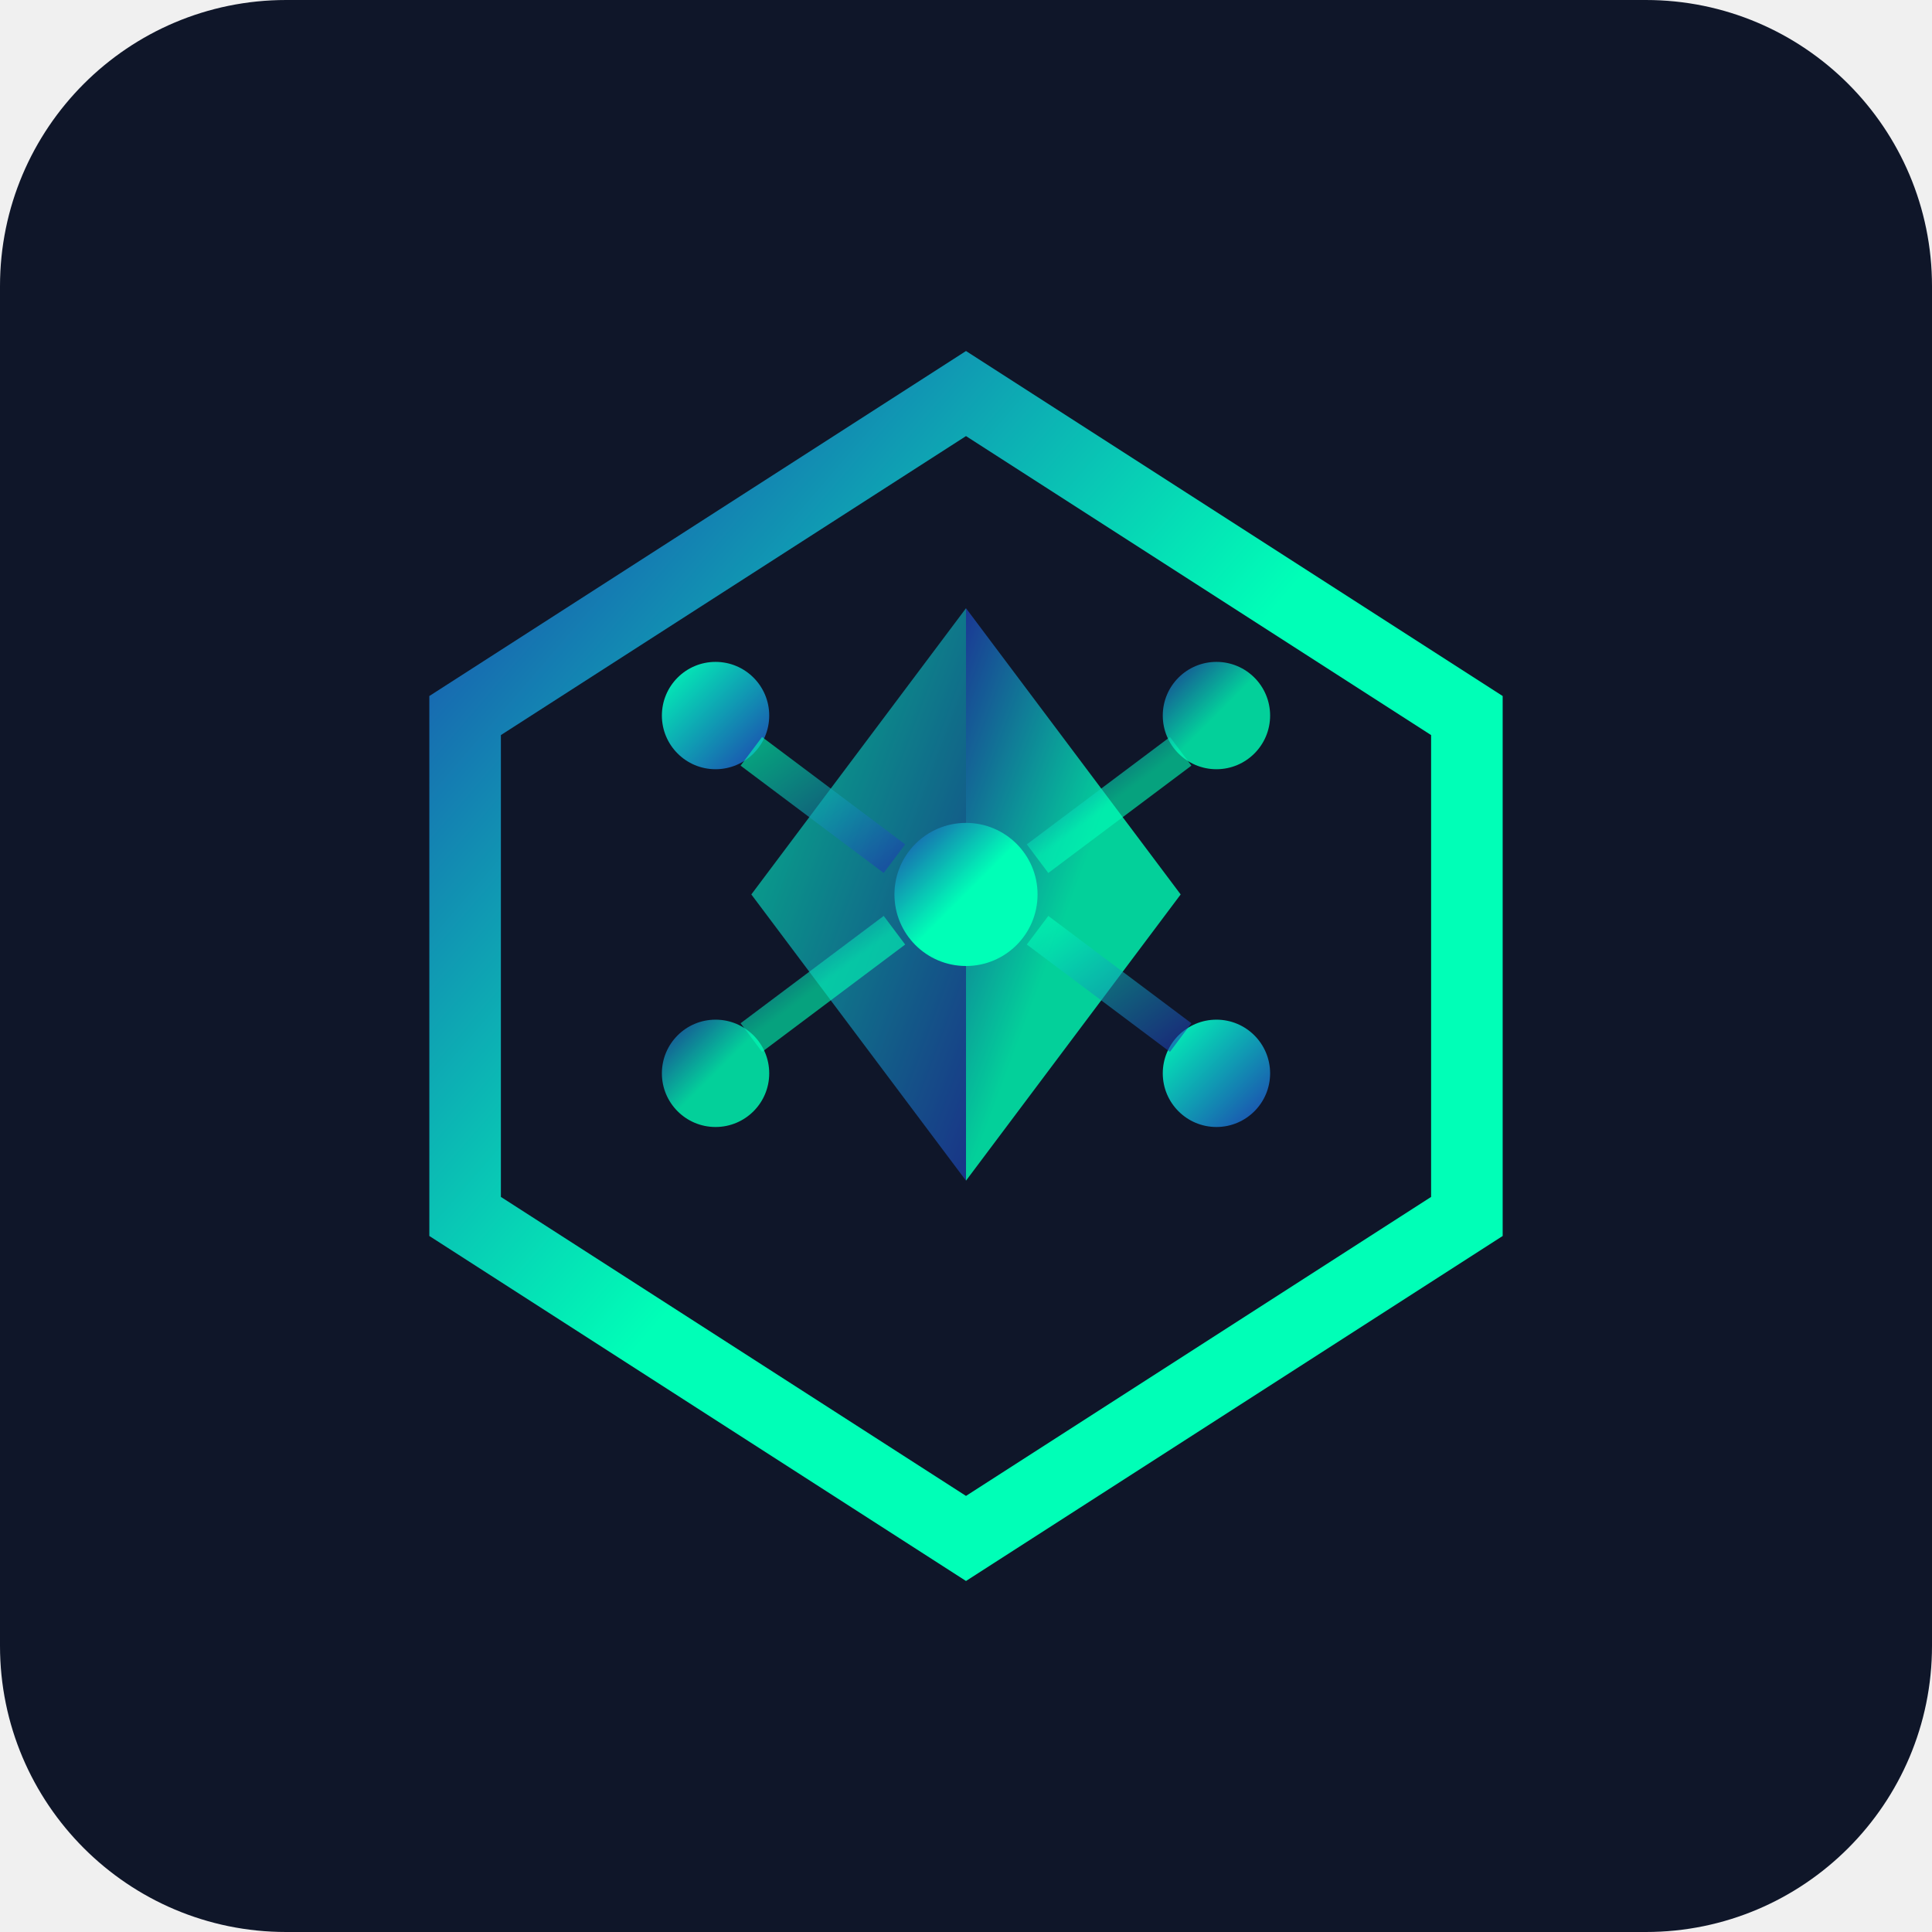
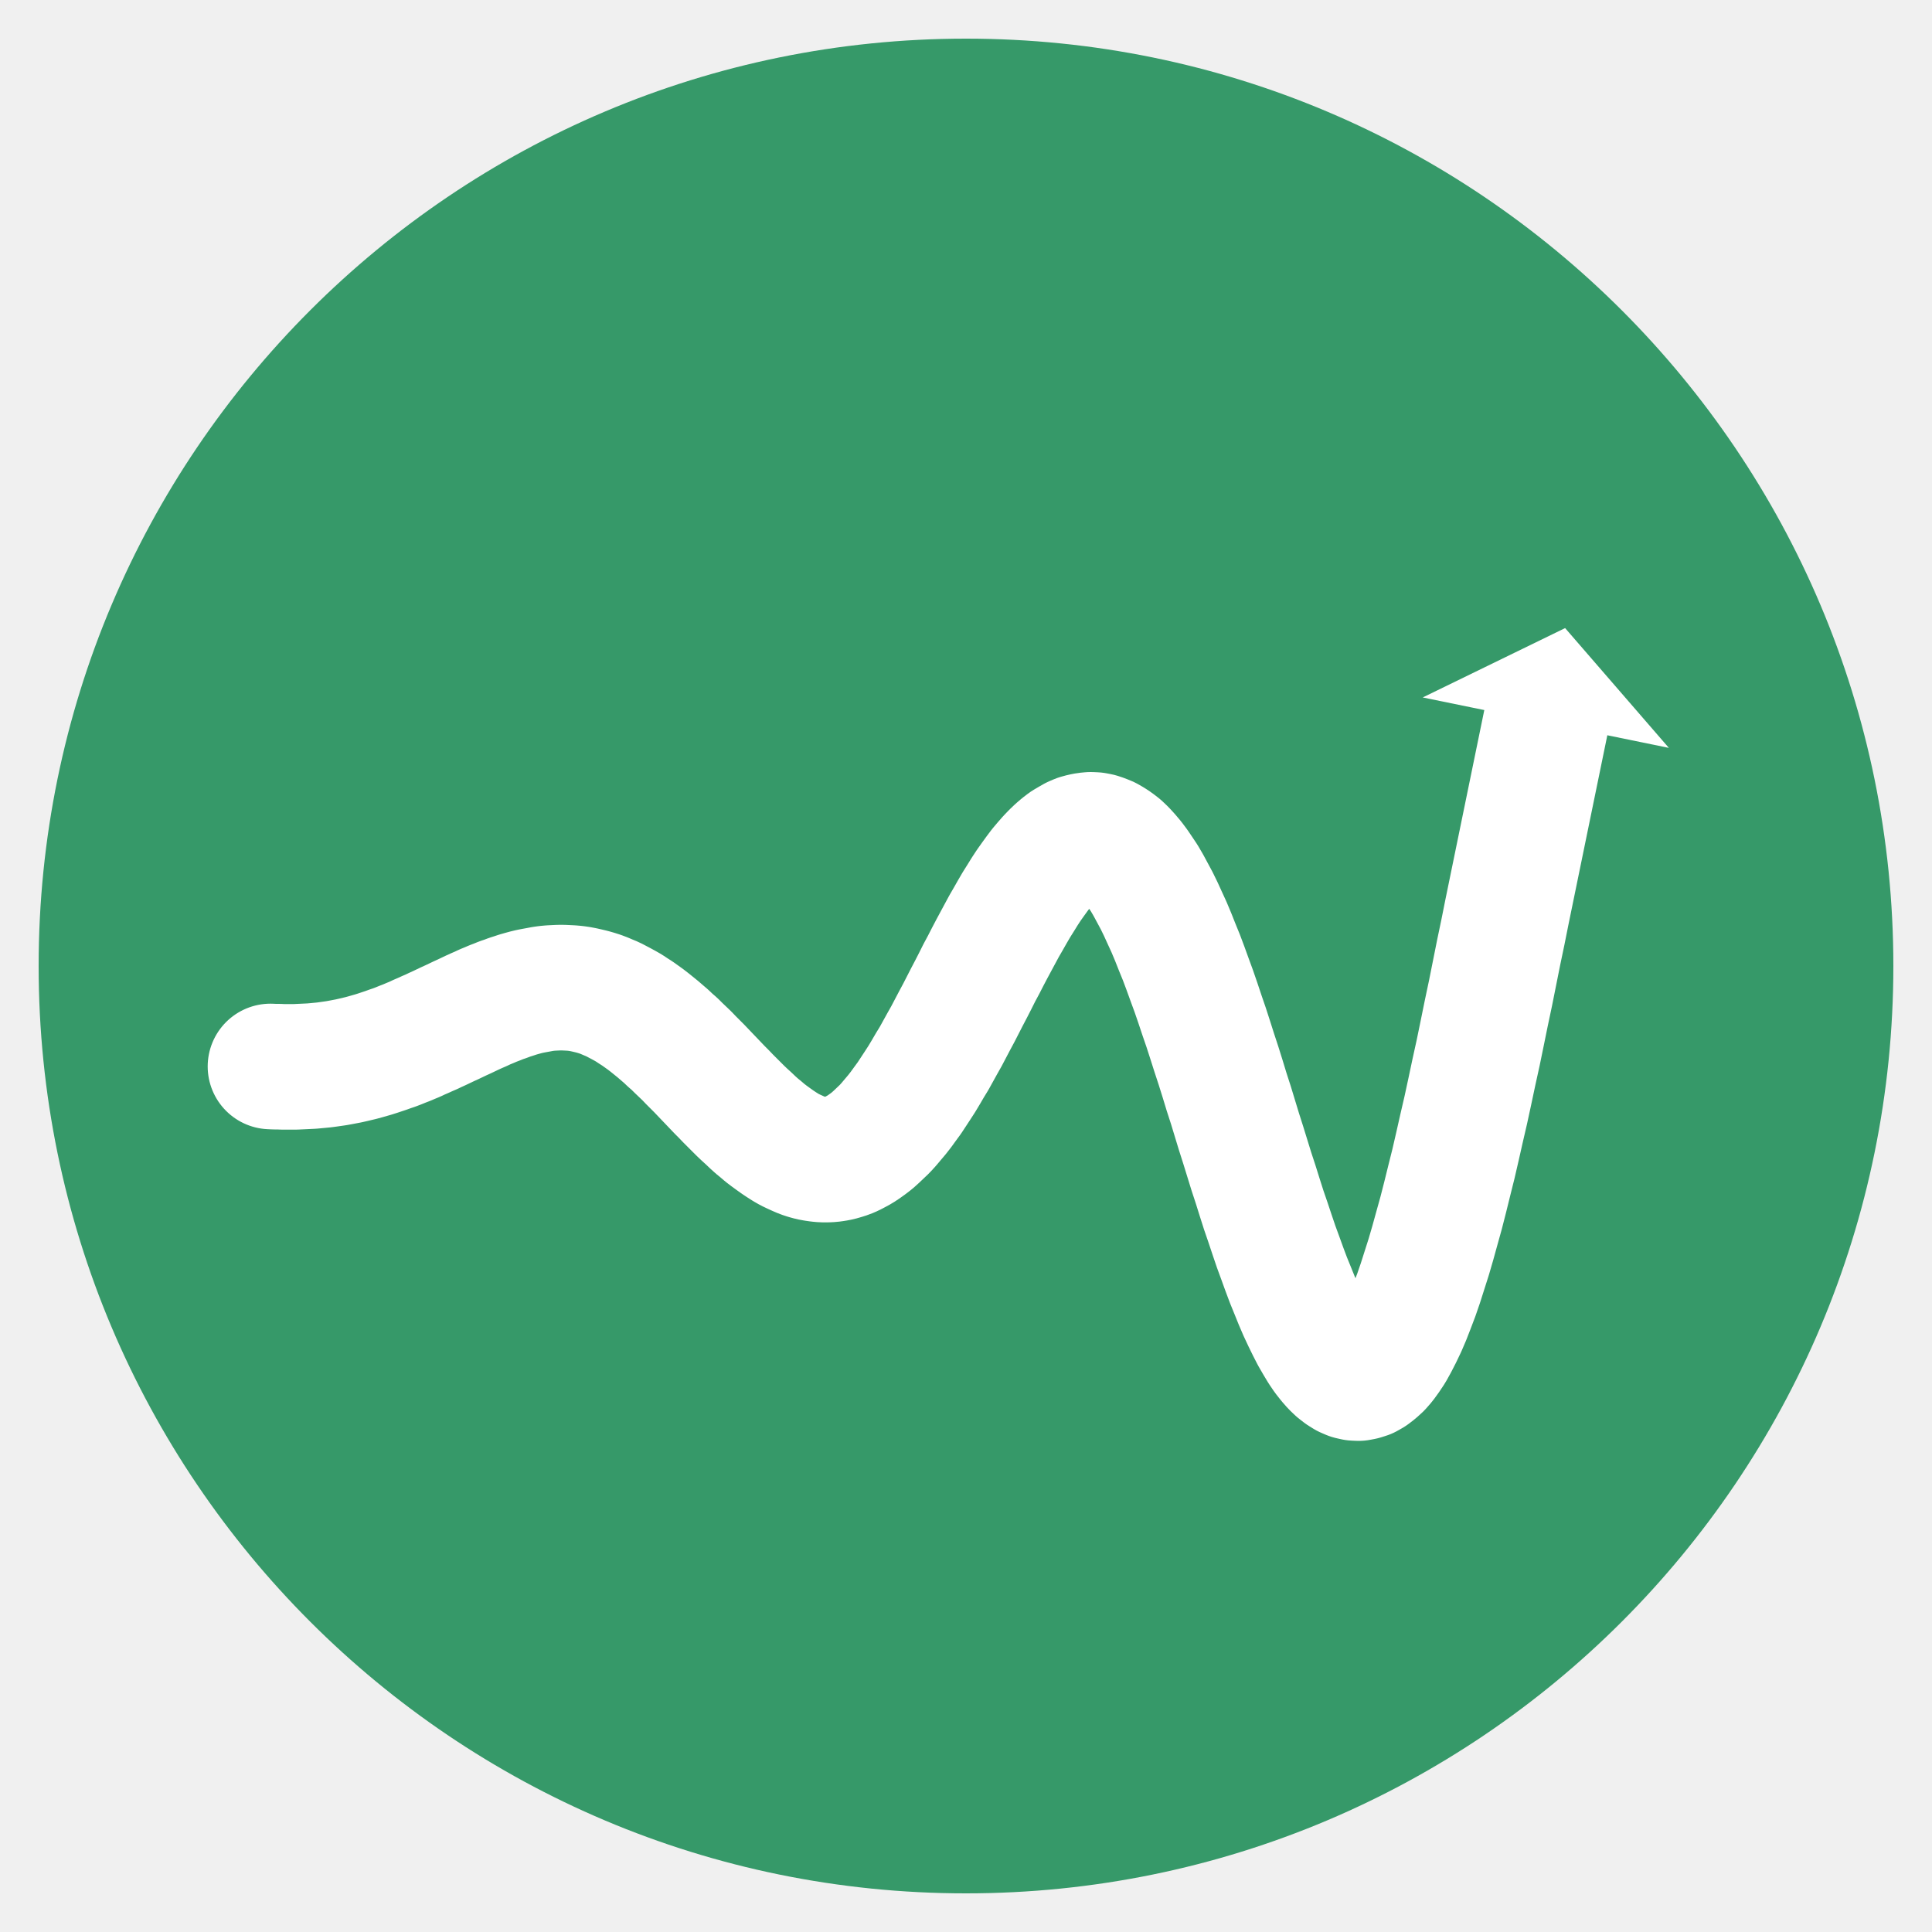
- <svg xmlns="http://www.w3.org/2000/svg" width="54" height="54" viewBox="0 0 54 54">
-   <defs>
-     <linearGradient id="techGradient" x1="0%" y1="0%" x2="100%" y2="100%">
-       <stop offset="0%" style="stop-color:#1E40AF;stop-opacity:1" />
-       <stop offset="50%" style="stop-color:#00FFB7;stop-opacity:1" />
-       <stop offset="100%" style="stop-color:#00FFB7;stop-opacity:1" />
-     </linearGradient>
-     <linearGradient id="highlightGradient" x1="0%" y1="0%" x2="100%" y2="100%">
-       <stop offset="0%" style="stop-color:#00FFB7;stop-opacity:1" />
-       <stop offset="100%" style="stop-color:#1E40AF;stop-opacity:1" />
-     </linearGradient>
-   </defs>
-   <rect width="54" height="54" rx="8" fill="#0F1629" />
-   <g transform="translate(8, 8)">
-     <path d="M19 3 L33 12 L33 26 L19 35 L5 26 L5 12 Z" fill="none" stroke="url(#techGradient)" stroke-width="2" />
-     <polygon points="19,9 25,17 19,25" fill="url(#techGradient)" opacity="0.8" />
-     <polygon points="19,9 13,17 19,25" fill="url(#highlightGradient)" opacity="0.7" />
-     <circle cx="19" cy="17" r="2" fill="url(#techGradient)" />
-     <circle cx="12" cy="12" r="1.5" fill="url(#highlightGradient)" />
-     <circle cx="26" cy="12" r="1.5" fill="url(#techGradient)" opacity="0.8" />
-     <circle cx="12" cy="22" r="1.5" fill="url(#techGradient)" opacity="0.8" />
-     <circle cx="26" cy="22" r="1.5" fill="url(#highlightGradient)" />
-     <line x1="13" y1="13" x2="17" y2="16" stroke="url(#highlightGradient)" stroke-width="1" opacity="0.6" />
-     <line x1="25" y1="13" x2="21" y2="16" stroke="url(#techGradient)" stroke-width="1" opacity="0.6" />
-     <line x1="13" y1="21" x2="17" y2="18" stroke="url(#techGradient)" stroke-width="1" opacity="0.6" />
-     <line x1="25" y1="21" x2="21" y2="18" stroke="url(#highlightGradient)" stroke-width="1" opacity="0.6" />
-   </g>
+ <svg xmlns="http://www.w3.org/2000/svg" viewBox="0 0 100 100" width="100" height="100">
+   <circle cx="50" cy="50" r="48" fill="#369969" />
+   <path d="M 14.00,55.20 L 14.21,55.21 L 14.43,55.21 L 14.64,55.22 L 14.85,55.22 L 15.07,55.22 L 15.28,55.22 L 15.49,55.21 L 15.71,55.20 L 15.92,55.19 L 16.13,55.18 L 16.35,55.16 L 16.56,55.14 L 16.77,55.12 L 16.99,55.09 L 17.20,55.06 L 17.41,55.03 L 17.63,54.99 L 17.84,54.95 L 18.05,54.91 L 18.27,54.86 L 18.48,54.81 L 18.69,54.76 L 18.91,54.70 L 19.12,54.64 L 19.33,54.58 L 19.55,54.51 L 19.76,54.44 L 19.97,54.37 L 20.19,54.29 L 20.40,54.22 L 20.61,54.14 L 20.83,54.05 L 21.04,53.97 L 21.25,53.88 L 21.47,53.79 L 21.68,53.69 L 21.89,53.60 L 22.11,53.50 L 22.32,53.41 L 22.53,53.31 L 22.75,53.21 L 22.96,53.11 L 23.17,53.01 L 23.39,52.91 L 23.60,52.81 L 23.81,52.71 L 24.03,52.61 L 24.24,52.51 L 24.45,52.41 L 24.67,52.31 L 24.88,52.22 L 25.09,52.12 L 25.31,52.03 L 25.52,51.94 L 25.73,51.86 L 25.95,51.77 L 26.16,51.70 L 26.37,51.62 L 26.59,51.55 L 26.80,51.48 L 27.01,51.42 L 27.23,51.36 L 27.44,51.31 L 27.65,51.27 L 27.87,51.23 L 28.08,51.19 L 28.29,51.16 L 28.51,51.14 L 28.72,51.13 L 28.93,51.12 L 29.15,51.12 L 29.36,51.13 L 29.57,51.14 L 29.79,51.16 L 30.00,51.19 L 30.21,51.23 L 30.43,51.28 L 30.64,51.33 L 30.85,51.39 L 31.07,51.46 L 31.28,51.54 L 31.49,51.63 L 31.71,51.72 L 31.92,51.83 L 32.13,51.94 L 32.35,52.06 L 32.56,52.18 L 32.77,52.32 L 32.99,52.46 L 33.20,52.61 L 33.41,52.76 L 33.63,52.93 L 33.84,53.10 L 34.05,53.27 L 34.27,53.46 L 34.48,53.64 L 34.69,53.84 L 34.91,54.03 L 35.12,54.24 L 35.33,54.44 L 35.55,54.65 L 35.76,54.87 L 35.97,55.08 L 36.19,55.30 L 36.40,55.52 L 36.61,55.74 L 36.83,55.97 L 37.04,56.19 L 37.25,56.41 L 37.47,56.63 L 37.68,56.85 L 37.89,57.06 L 38.11,57.28 L 38.32,57.49 L 38.53,57.69 L 38.75,57.89 L 38.96,58.09 L 39.17,58.28 L 39.39,58.46 L 39.60,58.64 L 39.81,58.80 L 40.03,58.96 L 40.24,59.11 L 40.45,59.25 L 40.67,59.39 L 40.88,59.51 L 41.09,59.61 L 41.31,59.71 L 41.52,59.80 L 41.73,59.87 L 41.95,59.93 L 42.16,59.97 L 42.37,60.00 L 42.59,60.02 L 42.80,60.02 L 43.01,60.01 L 43.23,59.98 L 43.44,59.94 L 43.65,59.88 L 43.87,59.81 L 44.08,59.72 L 44.29,59.61 L 44.51,59.49 L 44.72,59.35 L 44.93,59.20 L 45.15,59.03 L 45.36,58.84 L 45.57,58.64 L 45.79,58.43 L 46.00,58.20 L 46.21,57.95 L 46.43,57.69 L 46.64,57.42 L 46.85,57.13 L 47.07,56.83 L 47.28,56.51 L 47.49,56.19 L 47.71,55.85 L 47.92,55.50 L 48.13,55.14 L 48.35,54.78 L 48.56,54.40 L 48.77,54.02 L 48.99,53.63 L 49.20,53.23 L 49.41,52.83 L 49.63,52.42 L 49.84,52.01 L 50.05,51.60 L 50.27,51.18 L 50.48,50.77 L 50.69,50.35 L 50.91,49.94 L 51.12,49.53 L 51.33,49.13 L 51.55,48.72 L 51.76,48.33 L 51.97,47.94 L 52.19,47.56 L 52.40,47.19 L 52.61,46.83 L 52.83,46.48 L 53.04,46.14 L 53.25,45.82 L 53.47,45.51 L 53.68,45.22 L 53.89,44.94 L 54.11,44.68 L 54.32,44.44 L 54.53,44.22 L 54.75,44.01 L 54.96,43.83 L 55.17,43.67 L 55.39,43.54 L 55.60,43.42 L 55.81,43.33 L 56.03,43.27 L 56.24,43.23 L 56.45,43.21 L 56.67,43.22 L 56.88,43.26 L 57.09,43.33 L 57.31,43.42 L 57.52,43.54 L 57.73,43.68 L 57.95,43.85 L 58.16,44.05 L 58.37,44.28 L 58.59,44.54 L 58.80,44.82 L 59.01,45.13 L 59.23,45.46 L 59.44,45.82 L 59.65,46.21 L 59.87,46.62 L 60.08,47.05 L 60.29,47.51 L 60.51,47.99 L 60.72,48.49 L 60.93,49.02 L 61.15,49.56 L 61.36,50.12 L 61.57,50.70 L 61.79,51.30 L 62.00,51.91 L 62.21,52.54 L 62.43,53.18 L 62.64,53.83 L 62.85,54.49 L 63.07,55.16 L 63.28,55.83 L 63.49,56.52 L 63.71,57.20 L 63.92,57.89 L 64.13,58.58 L 64.35,59.27 L 64.56,59.95 L 64.77,60.63 L 64.99,61.30 L 65.20,61.97 L 65.41,62.63 L 65.63,63.27 L 65.84,63.90 L 66.05,64.52 L 66.27,65.12 L 66.48,65.70 L 66.69,66.26 L 66.91,66.80 L 67.12,67.32 L 67.33,67.81 L 67.55,68.28 L 67.76,68.71 L 67.97,69.12 L 68.19,69.50 L 68.40,69.85 L 68.61,70.16 L 68.83,70.44 L 69.04,70.68 L 69.25,70.88 L 69.47,71.05 L 69.68,71.18 L 69.89,71.27 L 70.11,71.32 L 70.32,71.33 L 70.53,71.29 L 70.75,71.22 L 70.96,71.10 L 71.17,70.94 L 71.39,70.74 L 71.60,70.50 L 71.81,70.21 L 72.03,69.88 L 72.24,69.50 L 72.45,69.09 L 72.67,68.63 L 72.88,68.14 L 73.09,67.60 L 73.31,67.02 L 73.52,66.41 L 73.73,65.75 L 73.95,65.06 L 74.16,64.34 L 74.37,63.58 L 74.59,62.79 L 74.80,61.97 L 75.01,61.12 L 75.23,60.24 L 75.44,59.33 L 75.65,58.40 L 75.87,57.45 L 76.08,56.48 L 76.29,55.49 L 76.51,54.49 L 76.72,53.47 L 76.93,52.44 L 77.15,51.40 L 77.36,50.35 L 77.57,49.30 L 77.79,48.25 L 78.00,47.20 L 80.01,37.41" fill="none" stroke="#FFFFFF" stroke-width="6.5" stroke-linecap="round" stroke-linejoin="round" />
+   <path d="M 86.38,38.71 L 81.01,32.51 L 73.64,36.10 Z" fill="#FFFFFF" />
</svg>
